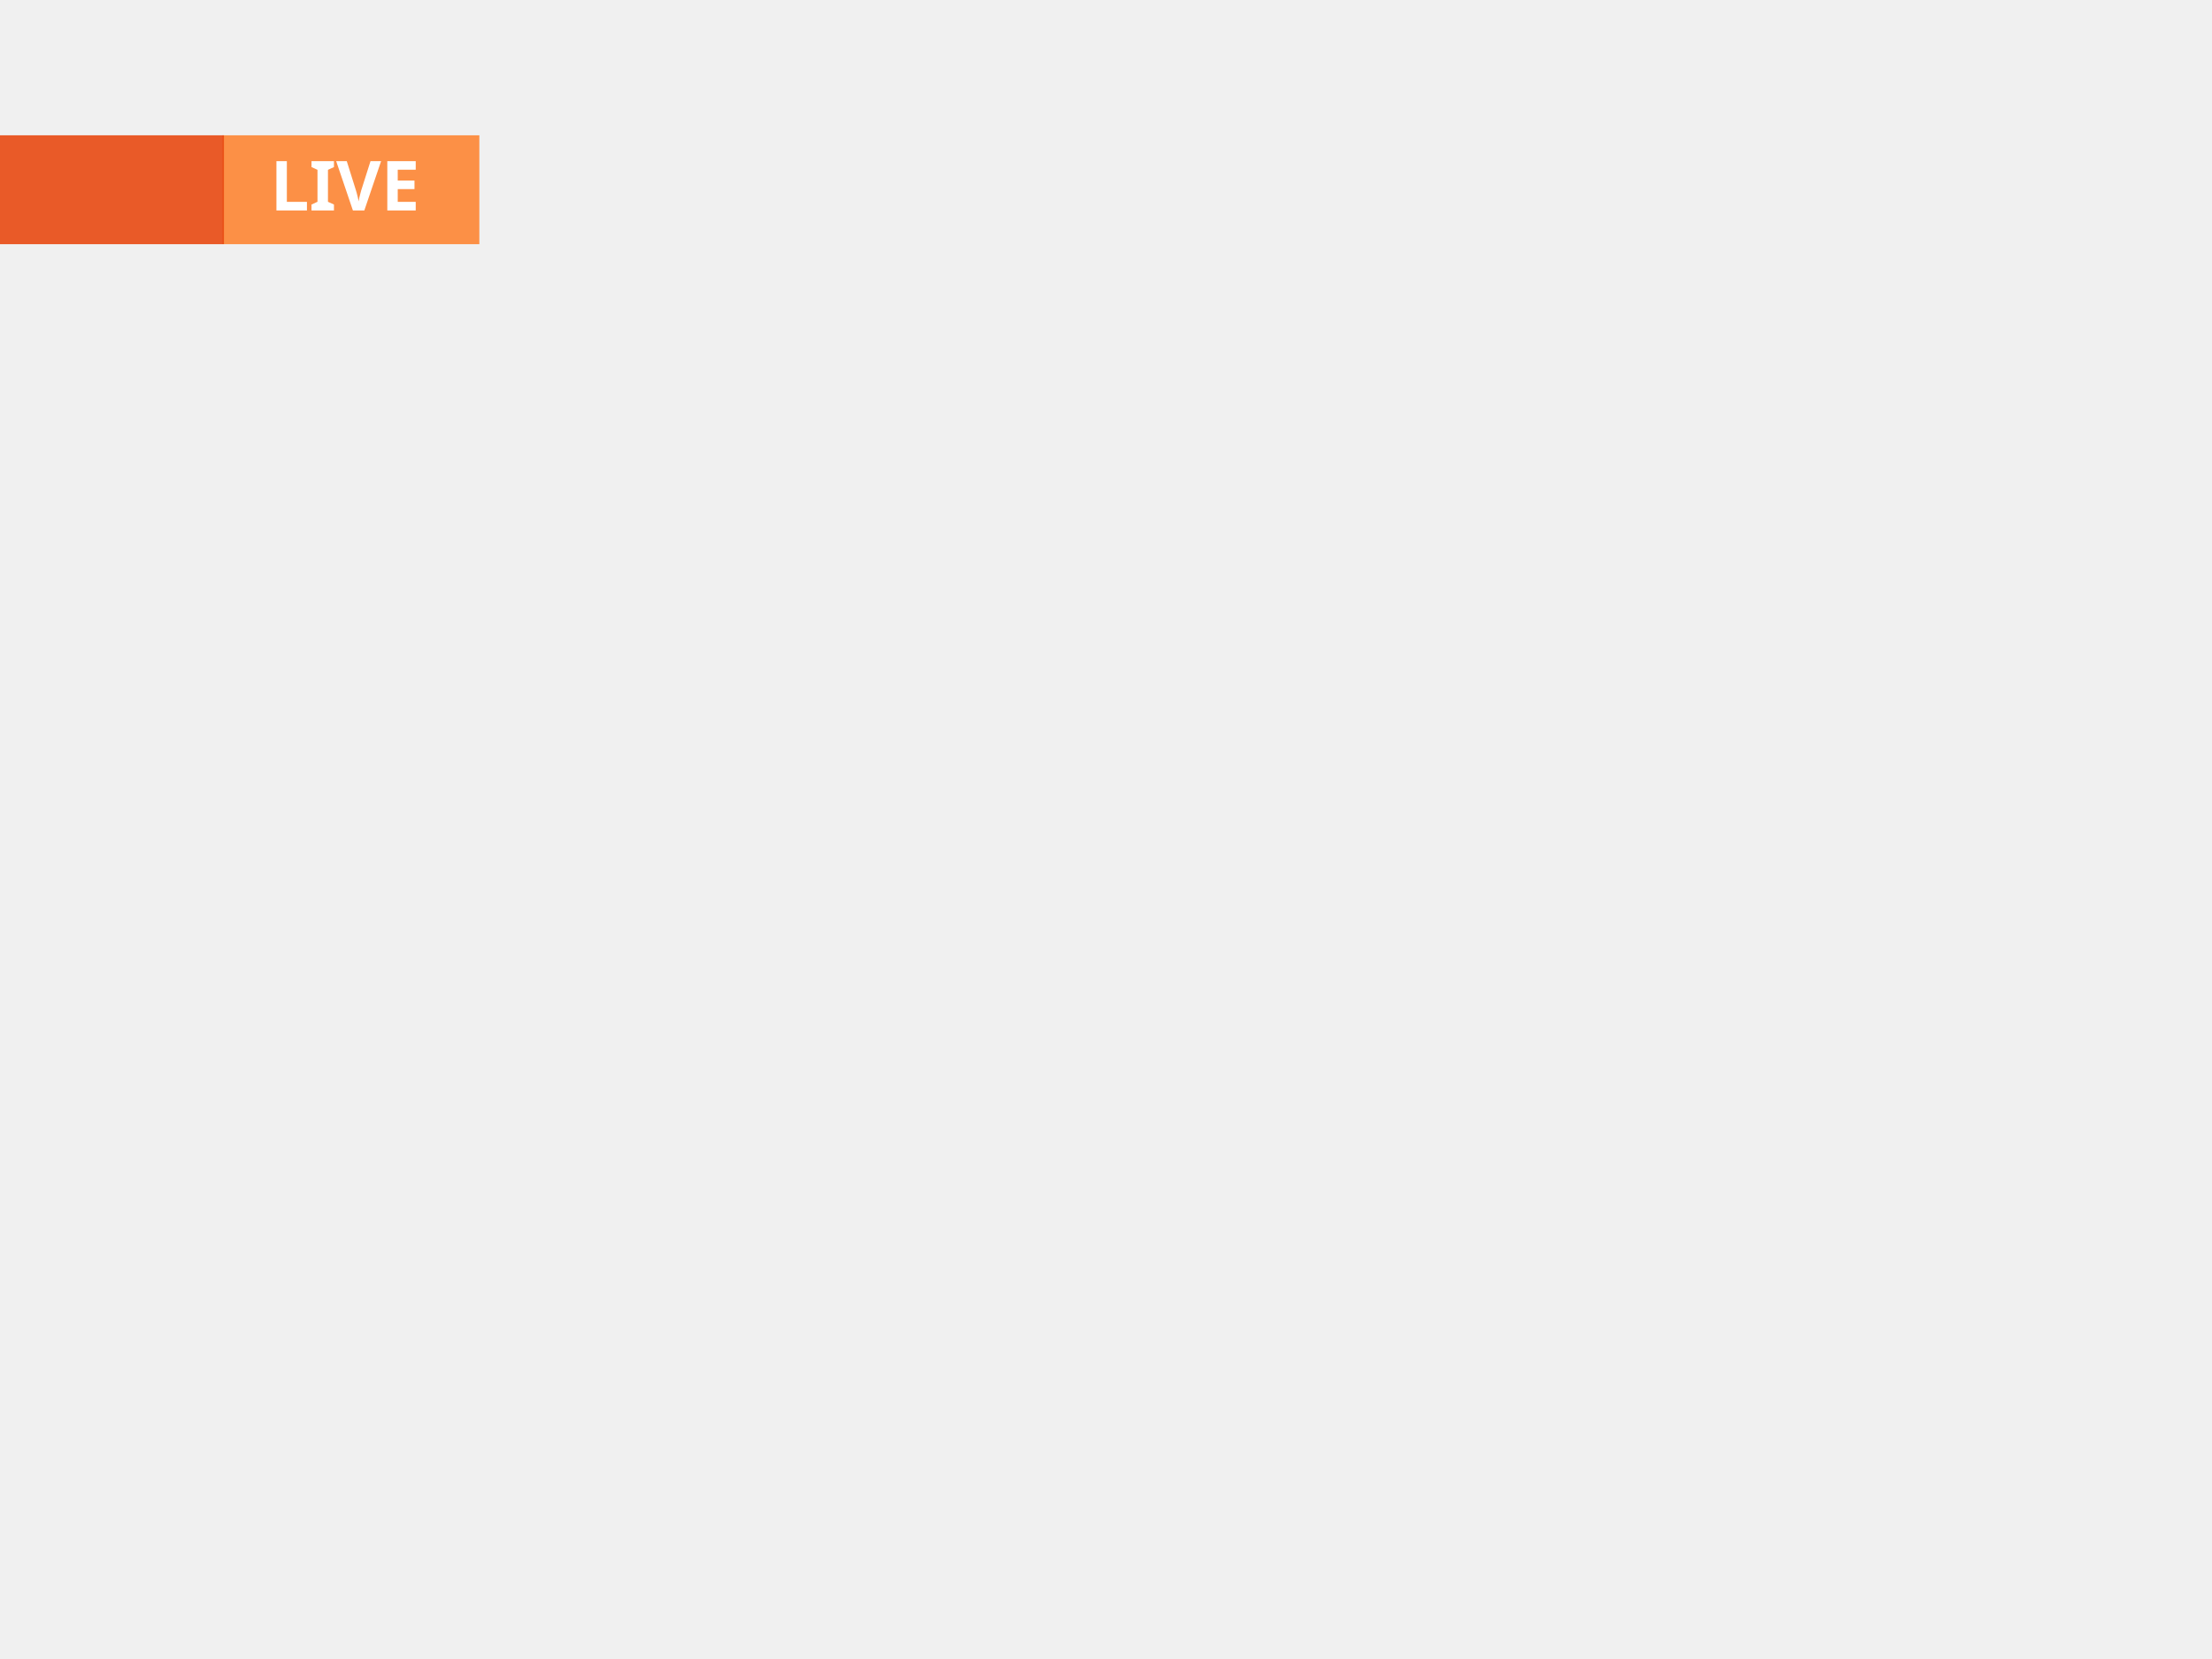
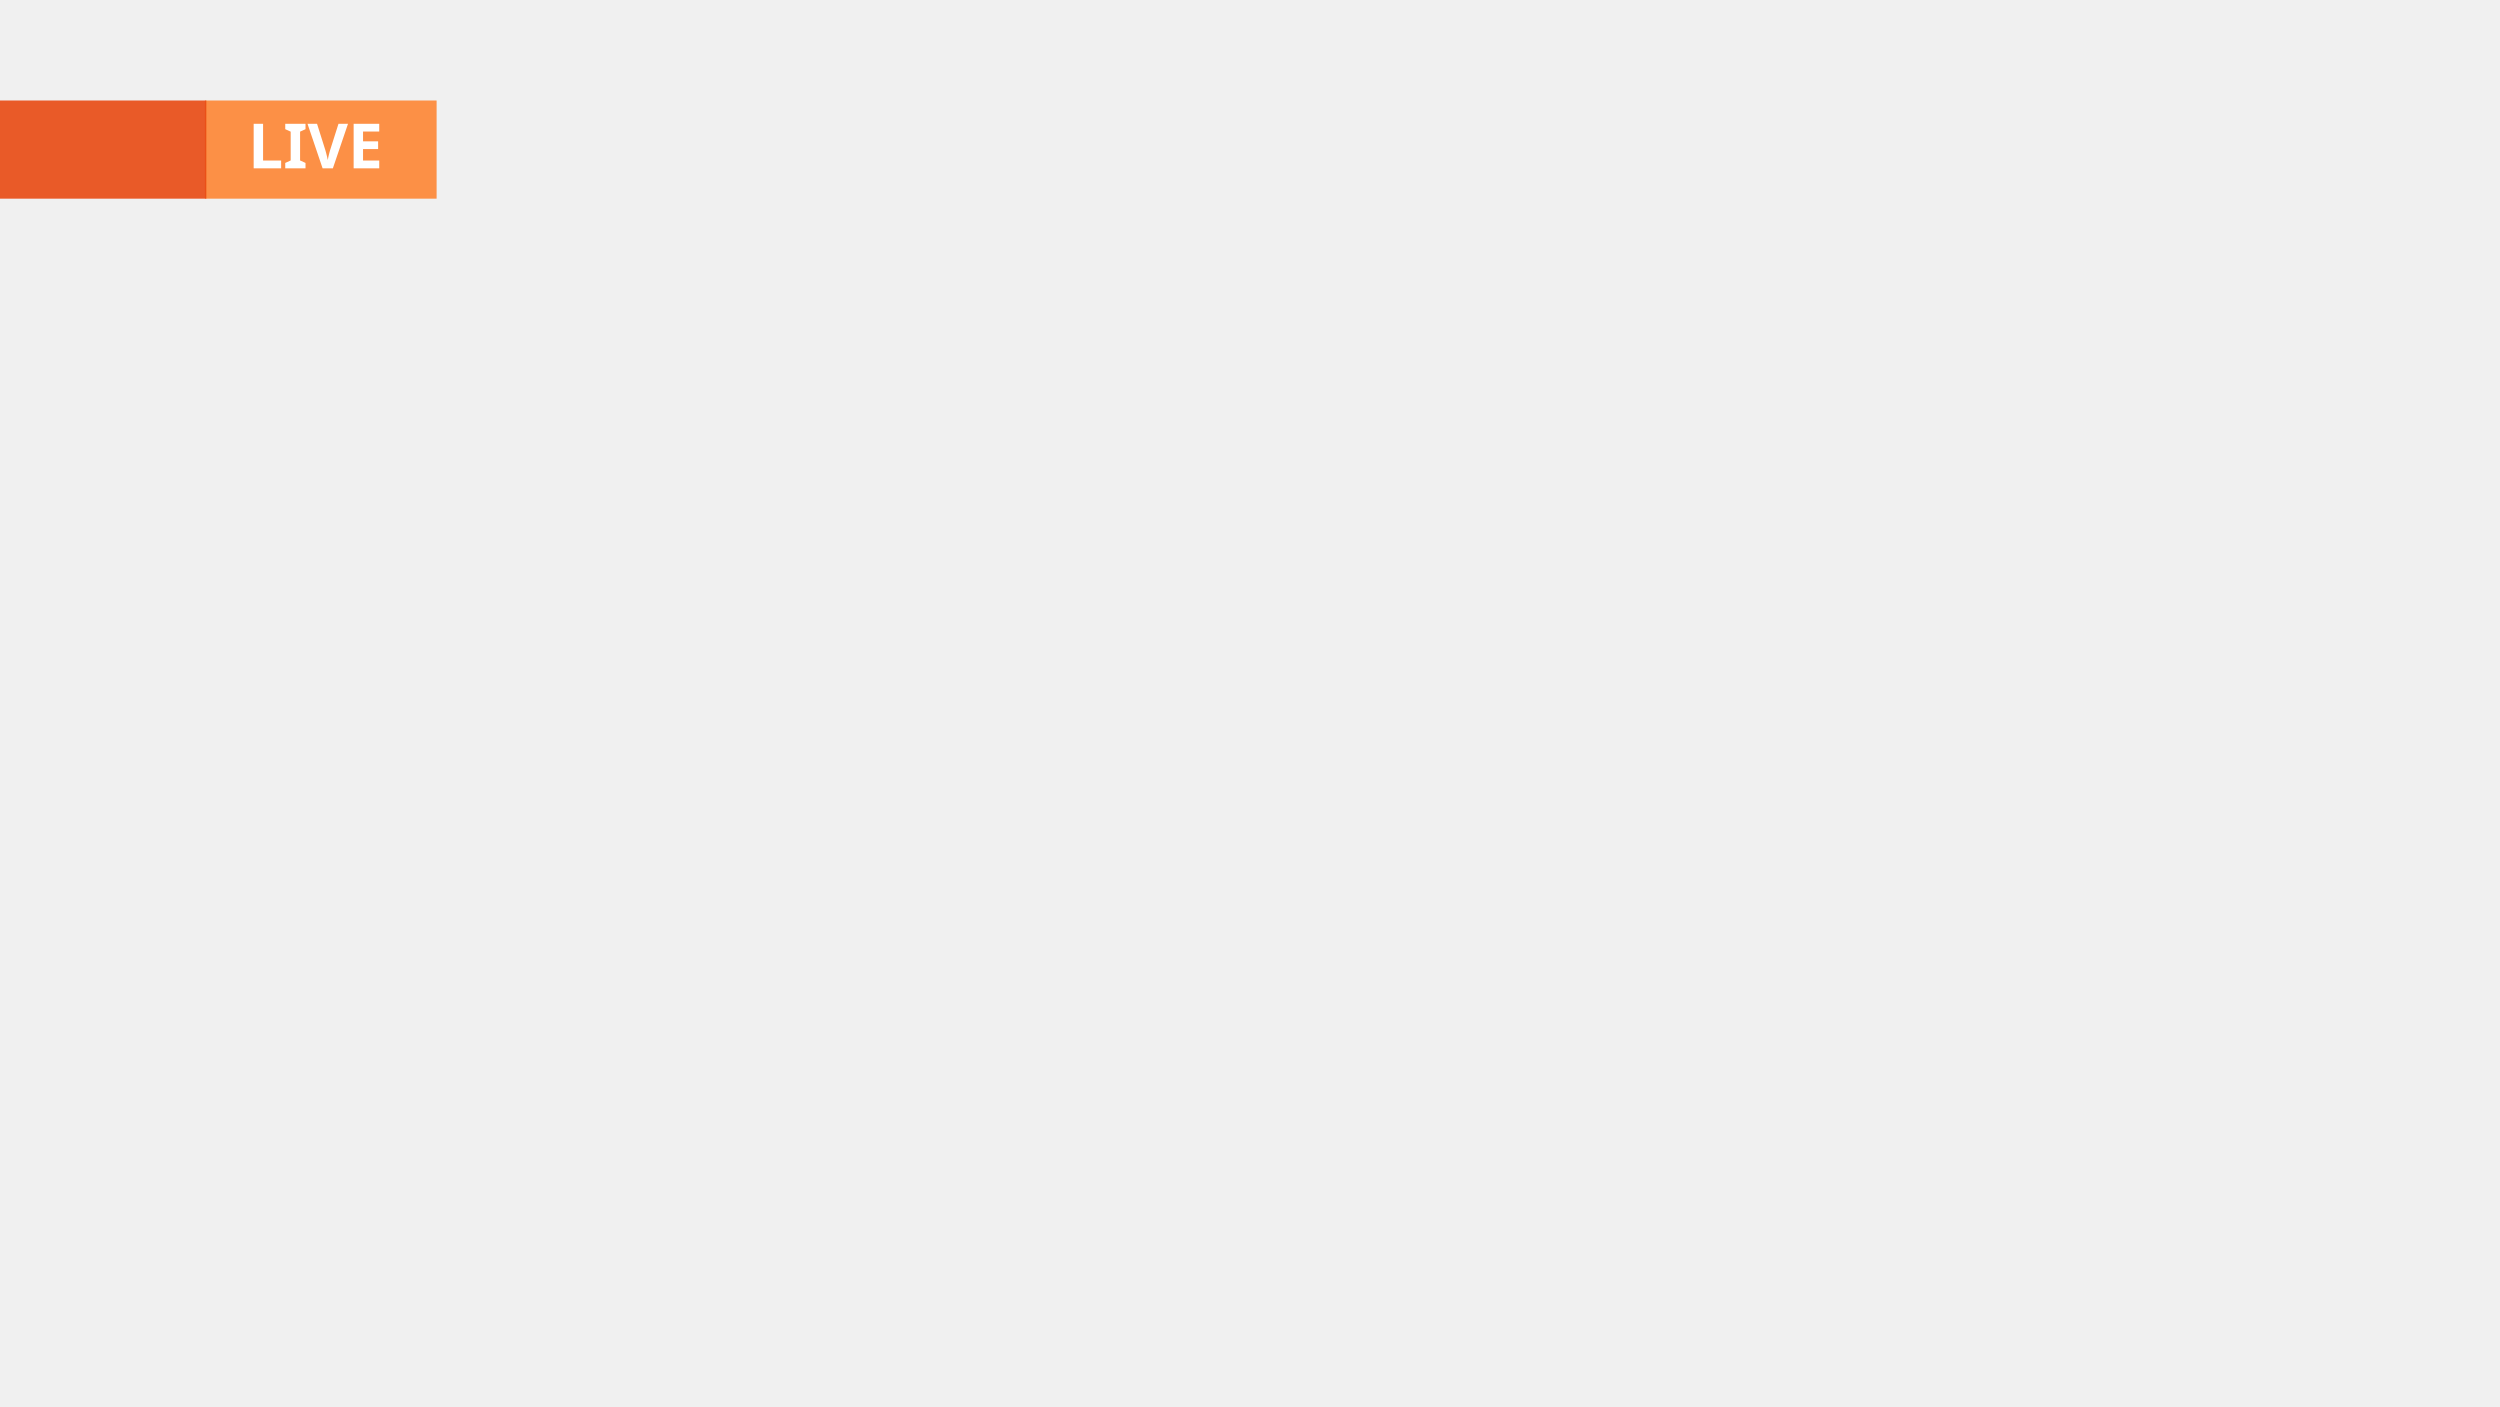
- <svg xmlns="http://www.w3.org/2000/svg" xmlns:xlink="http://www.w3.org/1999/xlink" width="640" height="480" id="svg2" version="1.1">
+ <svg xmlns="http://www.w3.org/2000/svg" xmlns:xlink="http://www.w3.org/1999/xlink" width="1280" height="720" id="svg2" version="1.1">
  <defs id="defs4">
    <linearGradient id="linearGradient3782">
      <stop style="stop-color:#000000;stop-opacity:1;" offset="0" id="stop3784" />
      <stop style="stop-color:#000000;stop-opacity:0;" offset="1" id="stop3786" />
    </linearGradient>
    <linearGradient xlink:href="#linearGradient3782" id="linearGradient3788" x1="337.086" y1="892.948" x2="337.086" y2="902.95" gradientUnits="userSpaceOnUse" />
  </defs>
-   <g id="layer1" transform="translate(0,-572.3622)">
-     <rect style="opacity:0.9;fill:#ff7a20;fill-opacity:0.902;stroke:none" id="rect3014" width="74.342" height="31.5" x="64.347" y="611.509" rx="0" ry="0" />
-     <rect ry="0" rx="0" y="611.509" x="-1.414" height="31.5" width="66.21" id="rect3006" style="opacity:0.9;fill:#e84912;fill-opacity:1;stroke:none" />
-     <text id="text3008" y="633.264" x="78.184" style="font-size:40px;font-style:normal;font-weight:normal;line-height:125%;letter-spacing:0px;word-spacing:0px;fill:#ffffff;fill-opacity:1;stroke:none;font-family:Sans" xml:space="preserve">
-       <tspan id="tspan3010" style="font-size:20px;font-weight:bold;-inkscape-font-specification:Sans Bold" y="633.264" x="78.184">LIVE</tspan>
+   <g id="layer1" transform="translate(0,-332.3622)">
+     <rect style="opacity:0.9;fill:#ff7a20;fill-opacity:0.902;stroke:none" id="rect3014" width="118.616" height="50.26" x="104.925" y="383.82" rx="0" ry="0" />
+     <rect ry="0" rx="0" y="383.82" x="2.383014e-08" height="50.26" width="105.641" id="rect3006" style="opacity:0.9;fill:#e84912;fill-opacity:1;stroke:none" />
+     <text id="text3008" y="418.533" x="127.003" style="font-style:normal;font-weight:normal;font-size:63.822px;line-height:125%;font-family:Sans;letter-spacing:0px;word-spacing:0px;fill:#ffffff;fill-opacity:1;stroke:none" xml:space="preserve">
+       <tspan id="tspan3010" style="font-weight:bold;font-size:31.911px;-inkscape-font-specification:'Sans Bold'" y="418.533" x="127.003">LIVE</tspan>
    </text>
  </g>
</svg>
